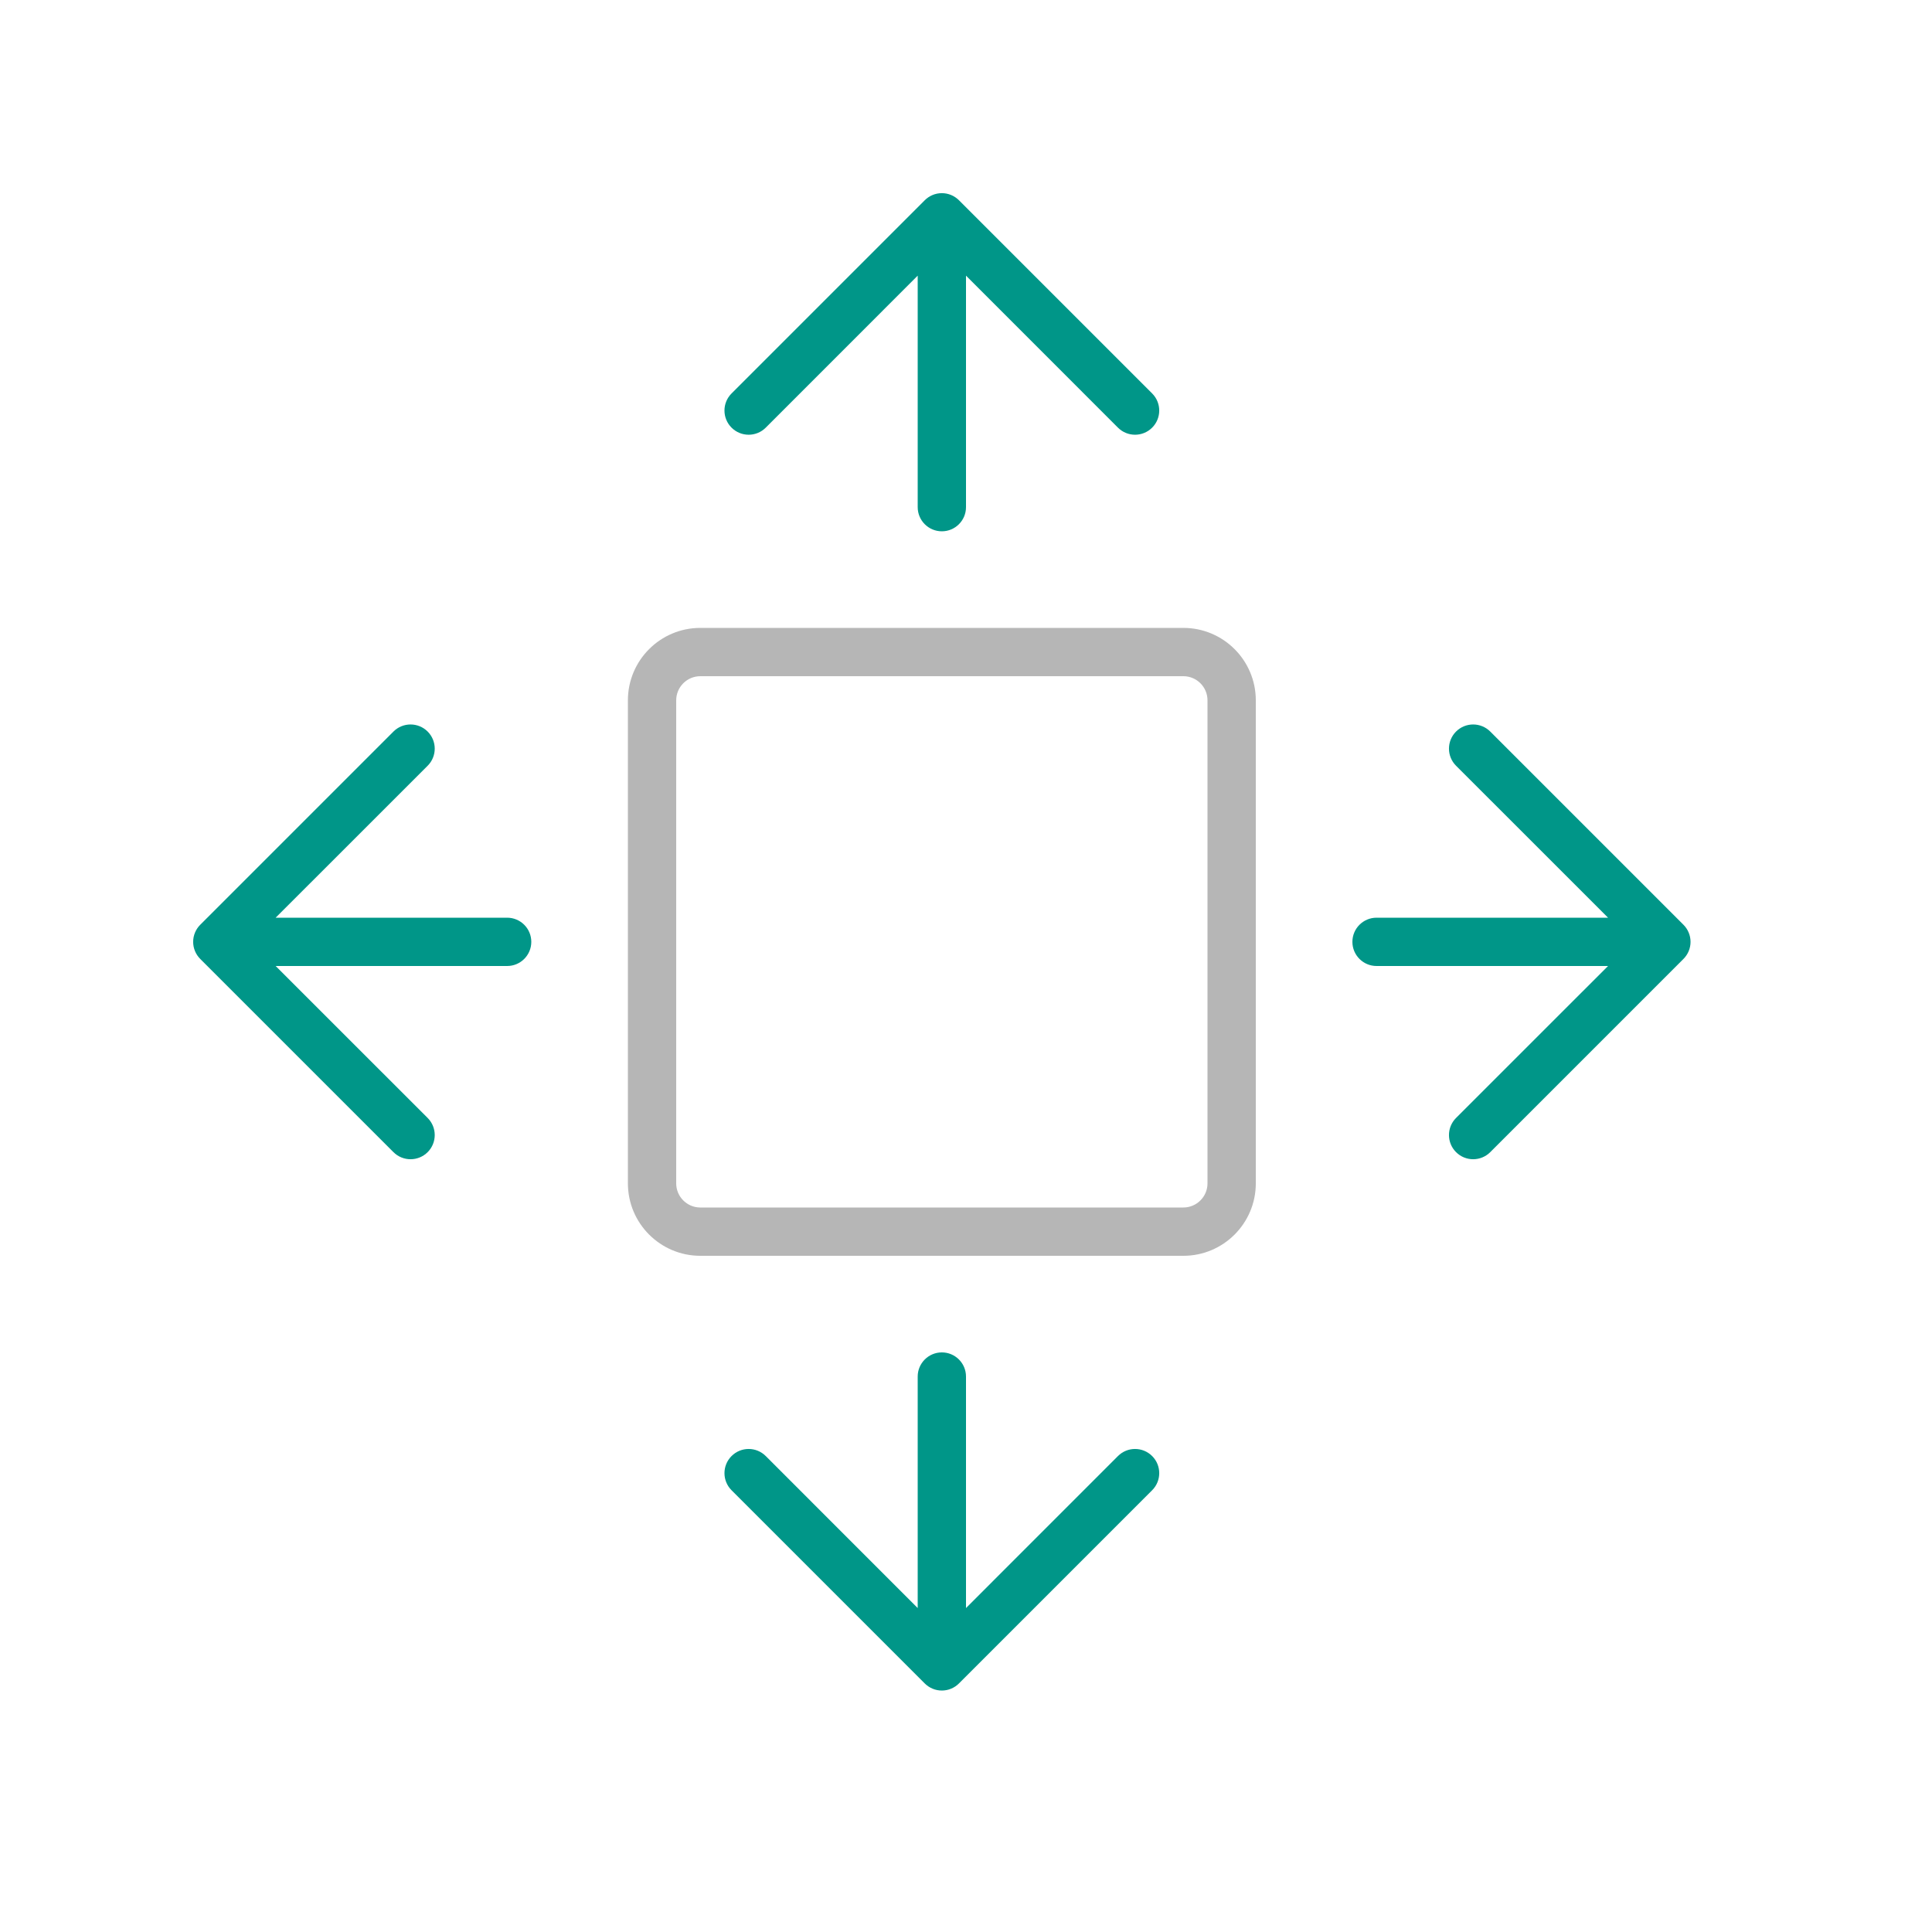
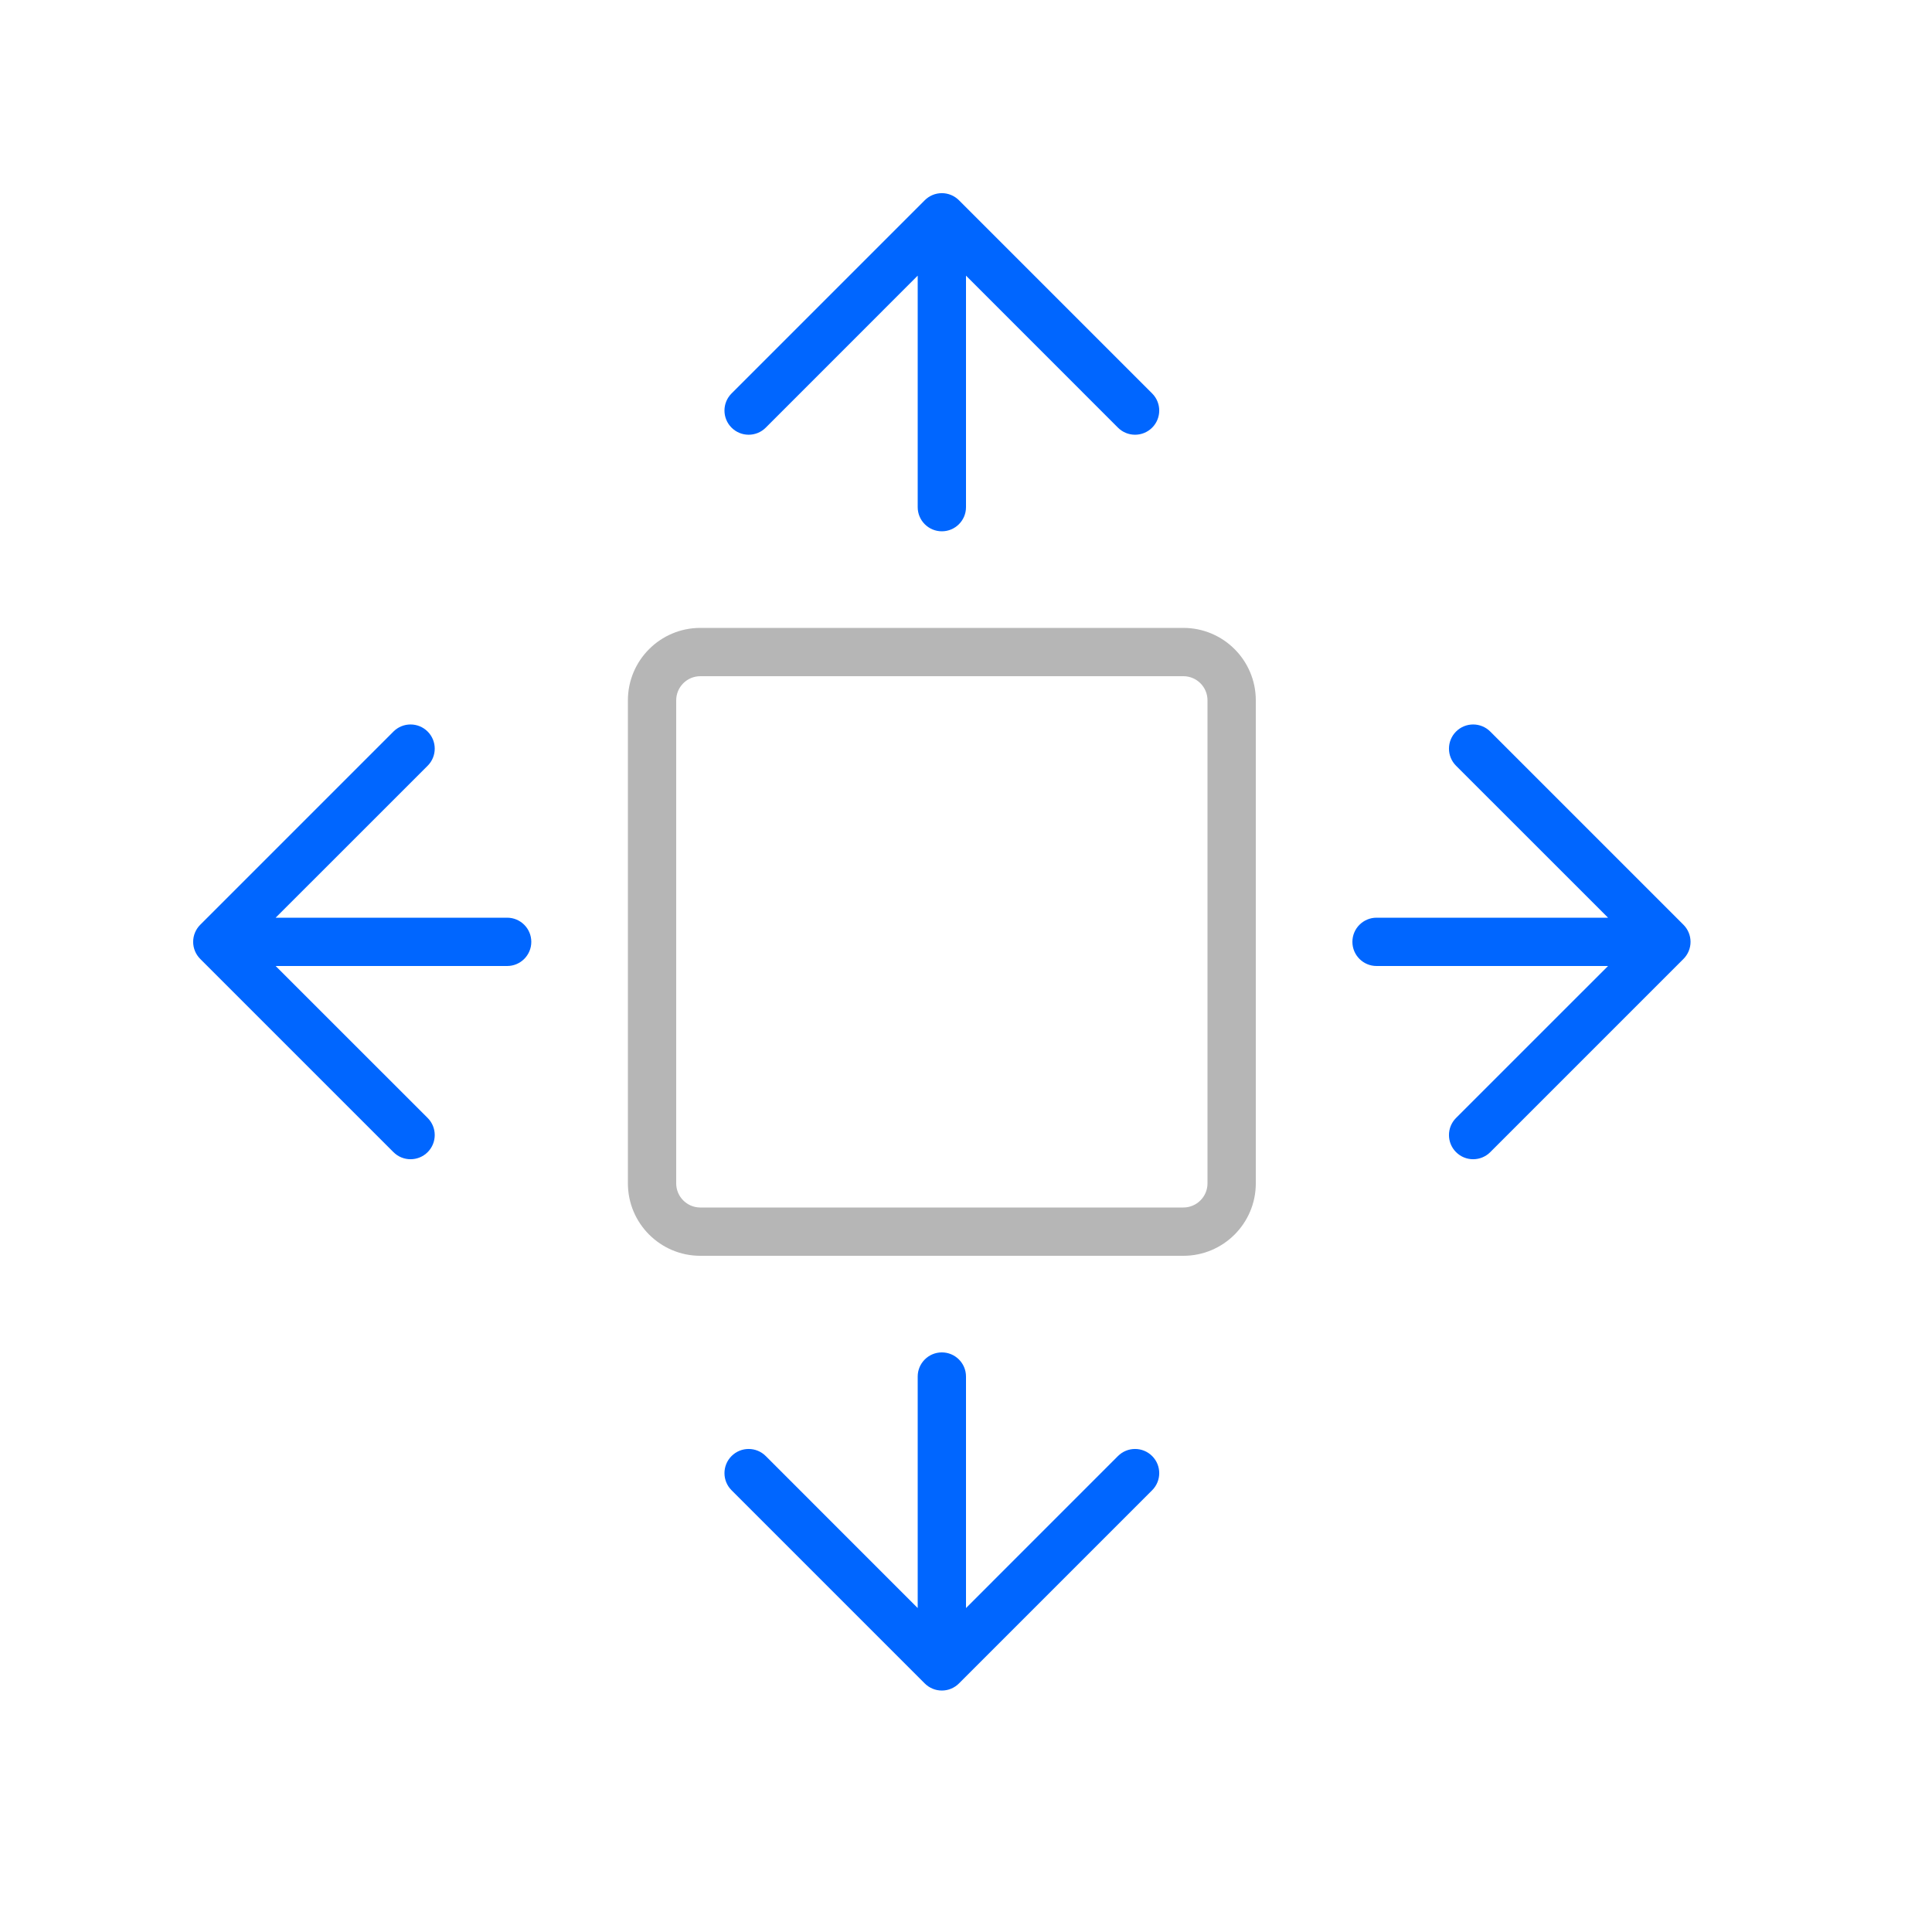
<svg xmlns="http://www.w3.org/2000/svg" width="40" height="40" viewBox="0 0 40 40">
-   <path d="M34.854,19.146l-4-4a.5.5,0,0,0-.708.708L33.293,19H28.5a.5.5,0,0,0,0,1h4.793l-3.147,3.146a.5.5,0,0,0,.708.708l4-4A.5.5,0,0,0,34.854,19.146Z" style="fill:#009688" />
-   <path d="M19.854,4.146a.5.5,0,0,0-.708,0l-4,4a.5.5,0,0,0,.708.708L19,5.707V10.5a.5.5,0,0,0,1,0V5.707l3.146,3.147a.5.5,0,0,0,.708-.708Z" style="fill:#009688" />
-   <path d="M23.146,30.146,20,33.293V28.5a.5.5,0,0,0-1,0v4.793l-3.146-3.147a.5.5,0,0,0-.708.708l4,4a.5.5,0,0,0,.708,0l4-4a.5.5,0,0,0-.708-.708Z" style="fill:#009688" />
-   <path d="M10.5,19H5.707l3.147-3.146a.5.5,0,0,0-.708-.708l-4,4a.5.5,0,0,0,0,.708l4,4a.5.5,0,0,0,.708-.708L5.707,20H10.5a.5.5,0,0,0,0-1Z" style="fill:#009688" />
+   <path d="M34.854,19.146l-4-4a.5.5,0,0,0-.708.708L33.293,19H28.5a.5.5,0,0,0,0,1h4.793l-3.147,3.146a.5.5,0,0,0,.708.708l4-4A.5.5,0,0,0,34.854,19.146Z" style="fill:#0066FF" />
+   <path d="M19.854,4.146a.5.5,0,0,0-.708,0l-4,4a.5.5,0,0,0,.708.708L19,5.707V10.5a.5.5,0,0,0,1,0V5.707l3.146,3.147a.5.5,0,0,0,.708-.708Z" style="fill:#0066FF" />
+   <path d="M23.146,30.146,20,33.293V28.5a.5.5,0,0,0-1,0v4.793l-3.146-3.147a.5.5,0,0,0-.708.708l4,4a.5.5,0,0,0,.708,0l4-4a.5.5,0,0,0-.708-.708Z" style="fill:#0066FF" />
+   <path d="M10.5,19H5.707l3.147-3.146a.5.5,0,0,0-.708-.708l-4,4a.5.5,0,0,0,0,.708l4,4a.5.5,0,0,0,.708-.708L5.707,20H10.5a.5.5,0,0,0,0-1Z" style="fill:#0066FF" />
  <path d="M24.5,26h-10A1.5,1.5,0,0,1,13,24.5v-10A1.5,1.5,0,0,1,14.5,13h10A1.5,1.5,0,0,1,26,14.5v10A1.5,1.5,0,0,1,24.5,26Zm-10-12a.5.5,0,0,0-.5.5v10a.5.5,0,0,0,.5.5h10a.5.5,0,0,0,.5-.5v-10a.5.5,0,0,0-.5-.5Z" style="fill:#b6b6b6" />
</svg>
